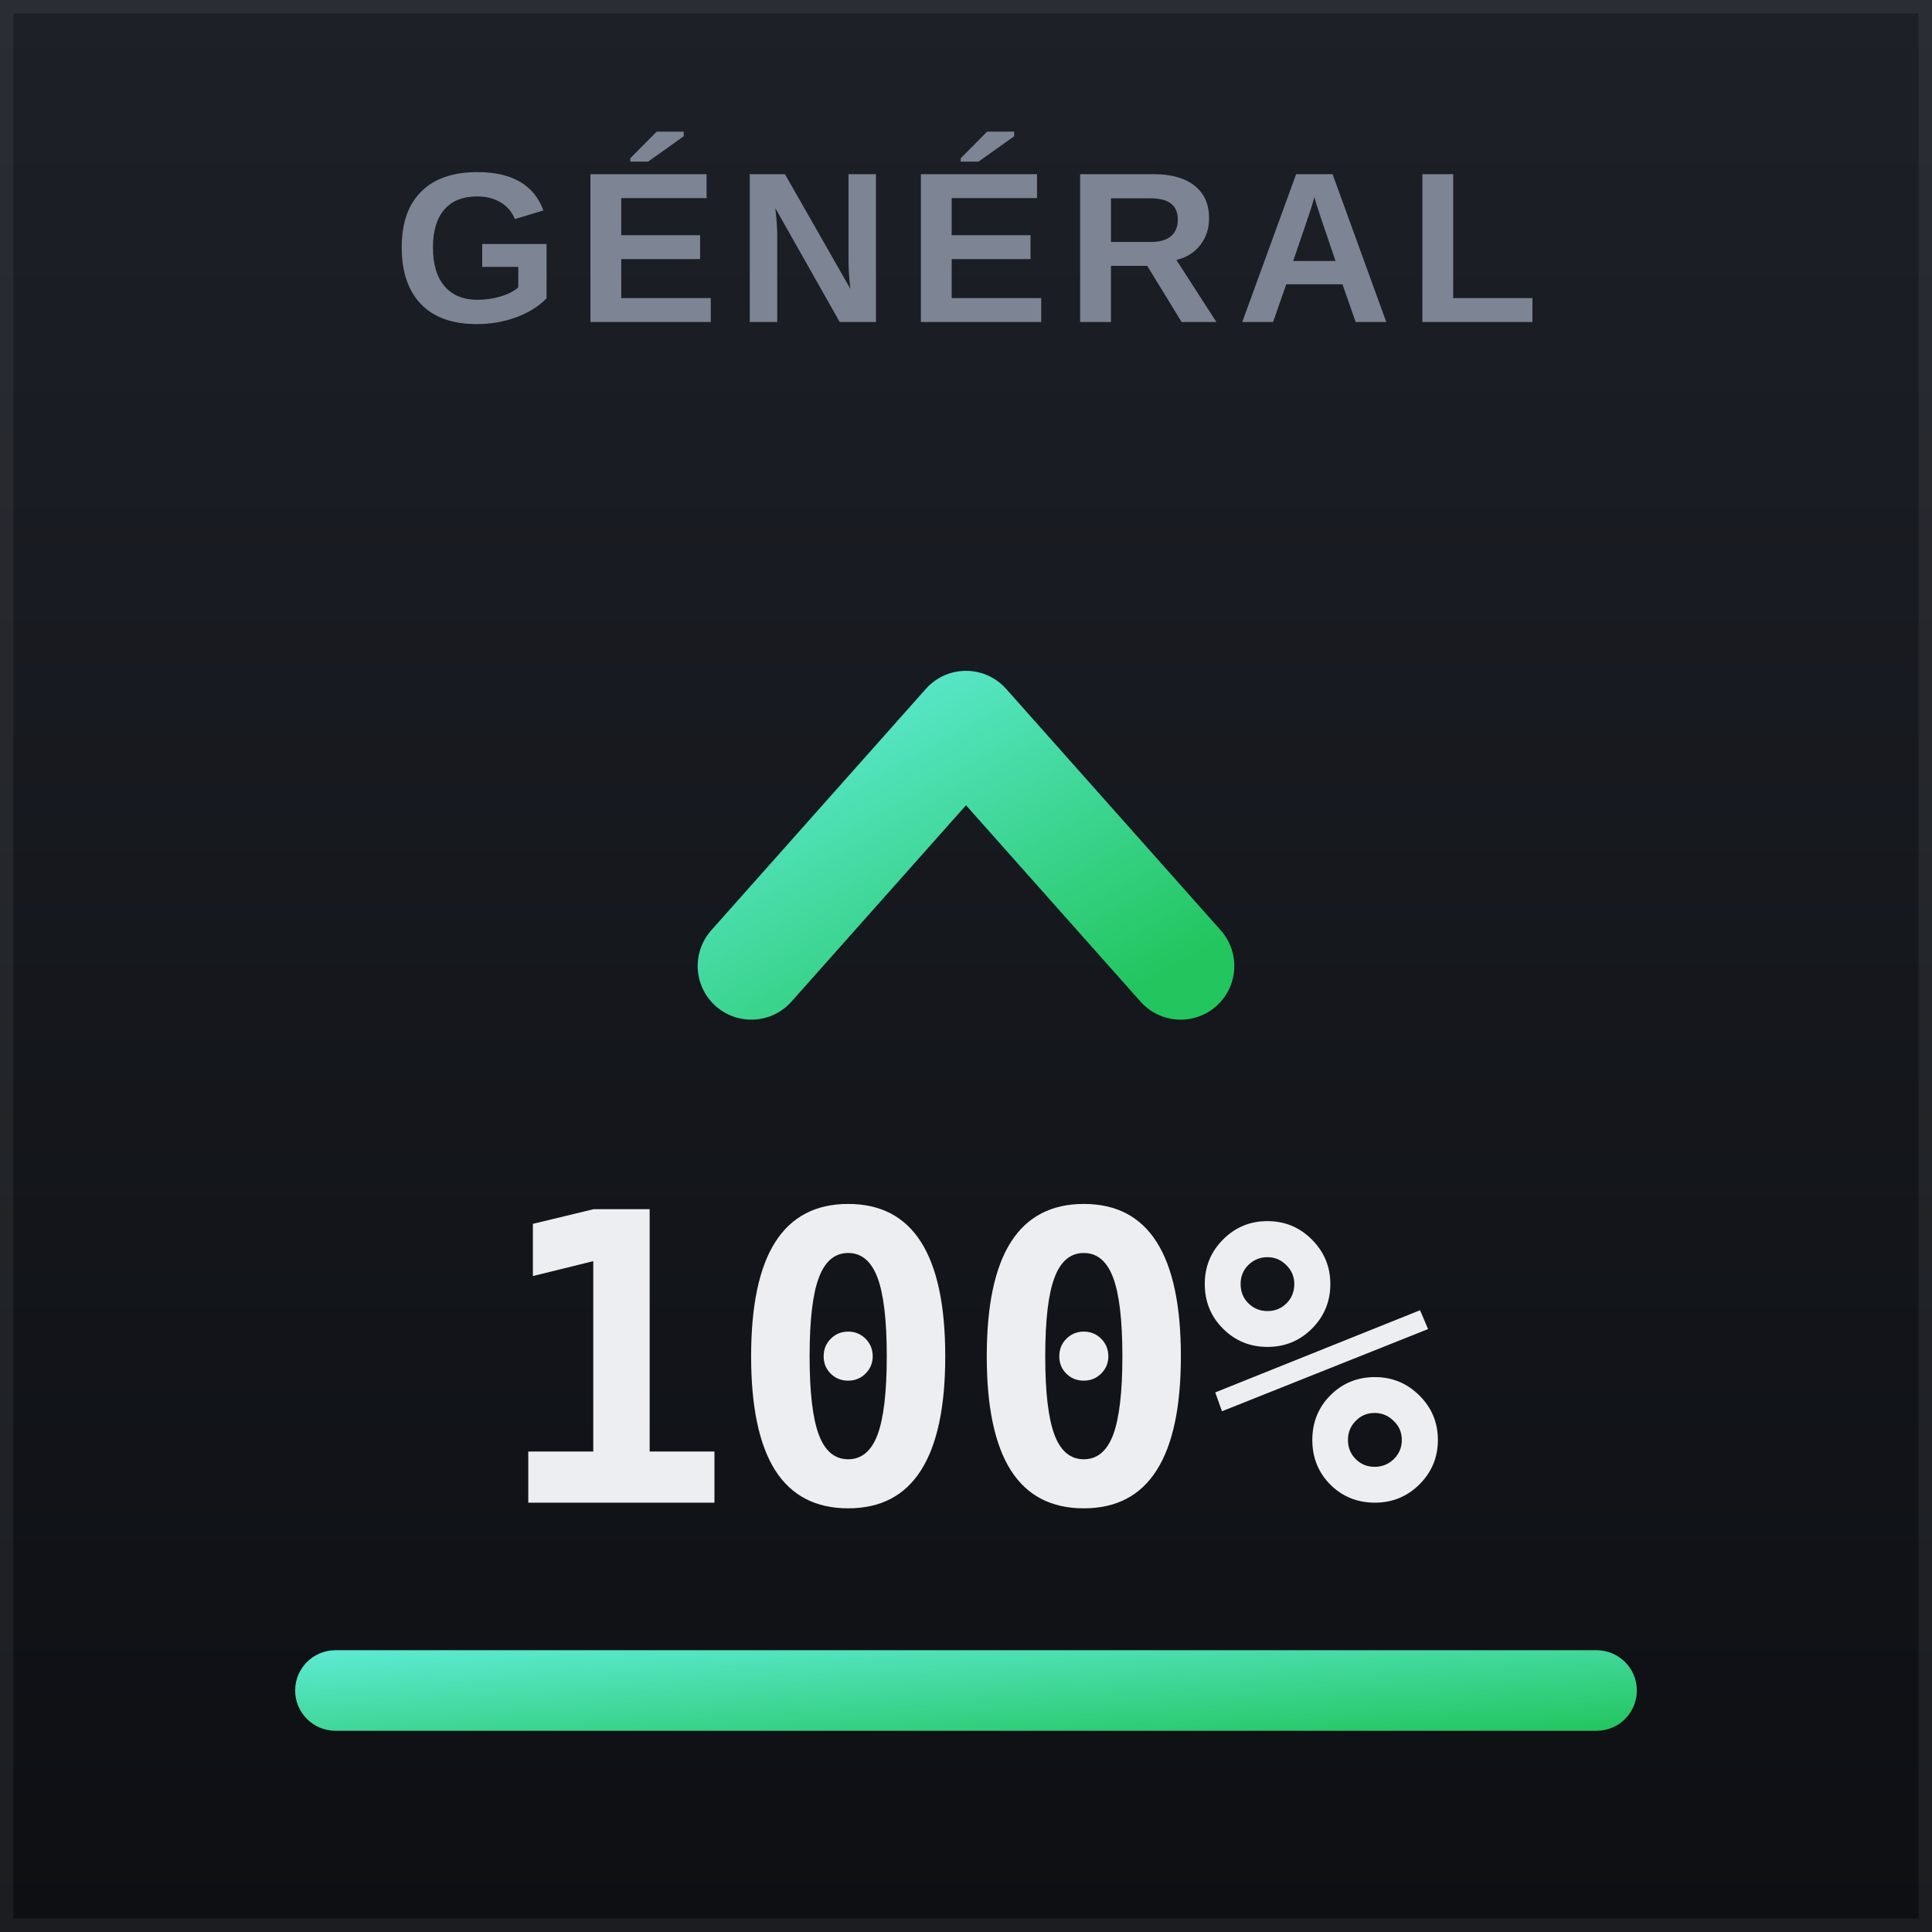
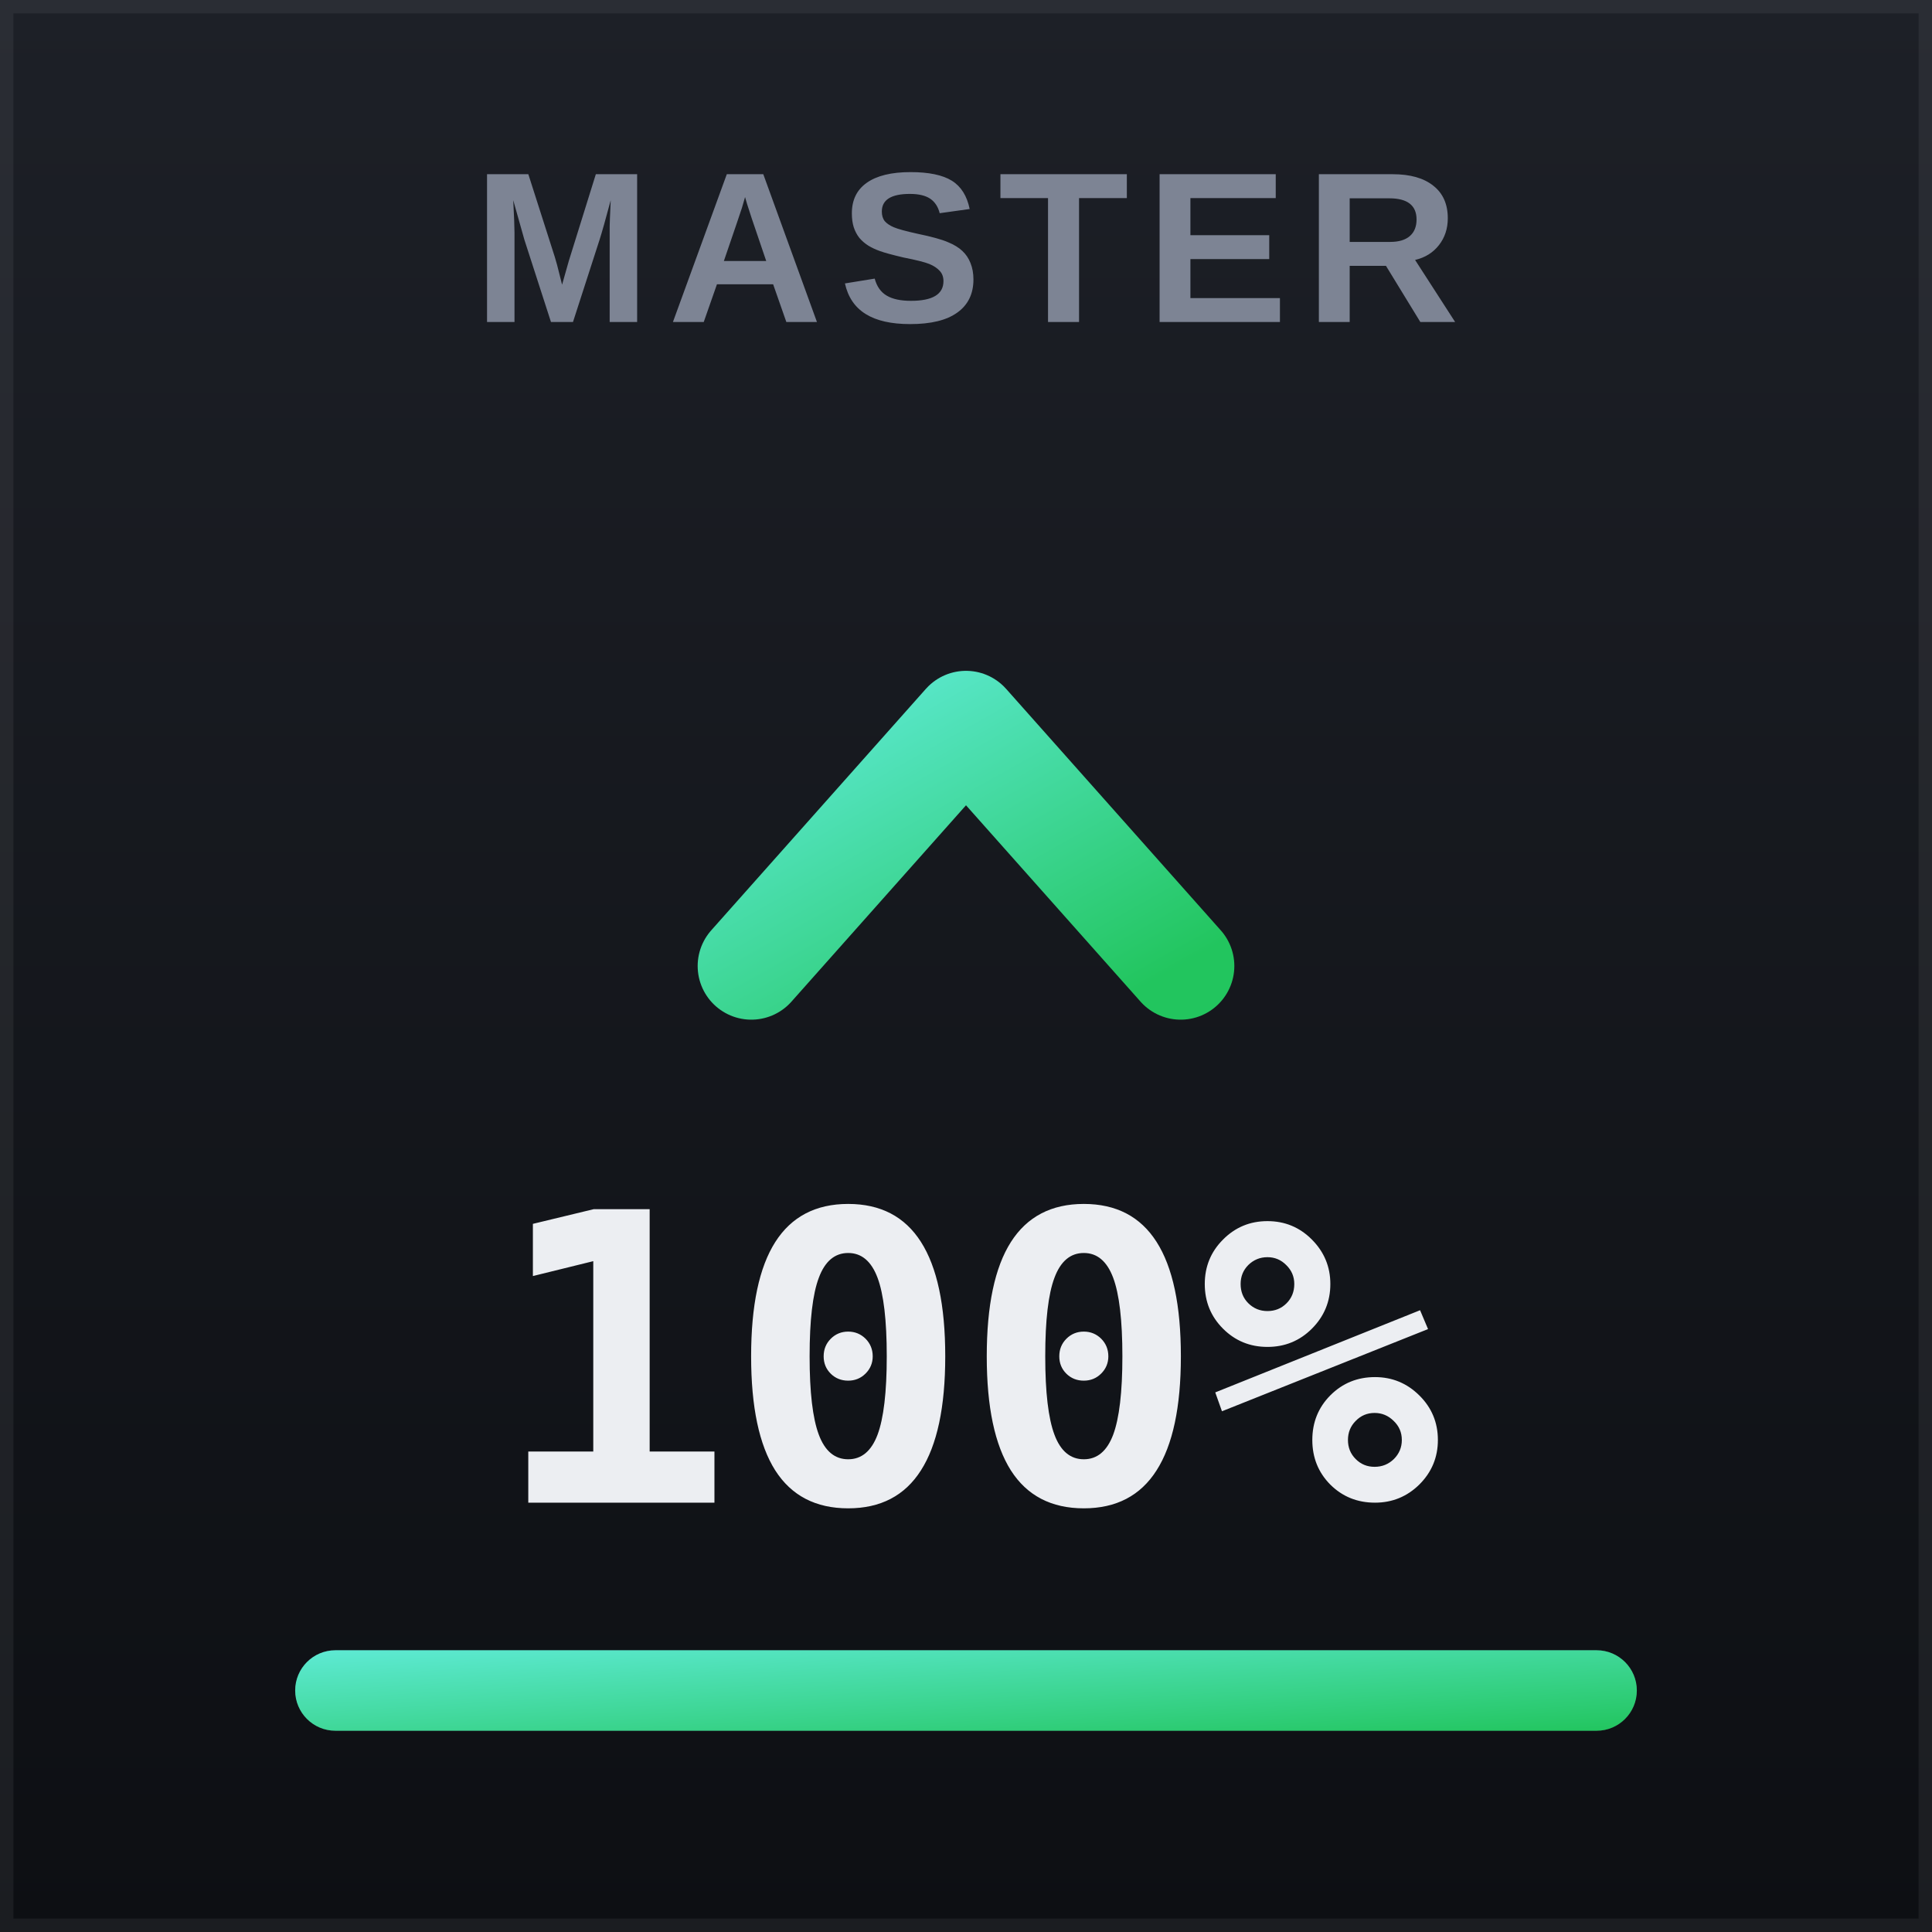
<svg xmlns="http://www.w3.org/2000/svg" viewBox="0 0 144 144">
  <defs>
    <linearGradient id="bg" x1="0" y1="0" x2="0" y2="1">
      <stop offset="0" stop-color="#1d2027" />
      <stop offset="1" stop-color="#0d0f13" />
    </linearGradient>
    <linearGradient id="g" x1="0" y1="0" x2="1" y2="1">
      <stop offset="0" stop-color="#5eead4" />
      <stop offset="1" stop-color="#22c55e" />
    </linearGradient>
    <linearGradient id="a" x1="0" y1="0" x2="1" y2="1">
      <stop offset="0" stop-color="#fde68a" />
      <stop offset="1" stop-color="#f59e0b" />
    </linearGradient>
    <linearGradient id="r" x1="0" y1="0" x2="1" y2="1">
      <stop offset="0" stop-color="#fca5a5" />
      <stop offset="1" stop-color="#ef4444" />
    </linearGradient>
    <linearGradient id="b" x1="0" y1="0" x2="1" y2="1">
      <stop offset="0" stop-color="#93c5fd" />
      <stop offset="1" stop-color="#3b82f6" />
    </linearGradient>
  </defs>
  <rect width="144" height="144" fill="url(#bg)" />
  <rect x="0.5" y="0.5" width="143" height="143" rx="0" fill="none" stroke="#ffffff" stroke-opacity="0.06" />
-   <text x="72" y="24" font-size="16" font-weight="600" fill="#7d8494" text-anchor="middle" font-family="-apple-system, 'SF Pro Display', 'Helvetica Neue', Arial, sans-serif" letter-spacing="1.2">GÉNÉRAL</text>
+   <text x="72" y="24" font-size="16" font-weight="600" fill="#7d8494" text-anchor="middle" font-family="-apple-system, 'SF Pro Display', 'Helvetica Neue', Arial, sans-serif" letter-spacing="1.2">MASTER</text>
  <g transform="translate(0 -2)">
    <path d="M56 74 L72 56 L88 74" fill="none" stroke="url(#g)" stroke-width="8" stroke-linecap="round" stroke-linejoin="round" />
  </g>
  <text x="72" y="112" font-size="30" font-weight="700" fill="#eceef2" text-anchor="middle" font-family="'SF Mono', Menlo, monospace" letter-spacing="-0.5">100%</text>
  <rect x="22" y="123" width="100" height="6" rx="3" fill="#2a2e37" />
  <rect x="22" y="123" width="100.0" height="6" rx="3" fill="url(#g)" />
</svg>
